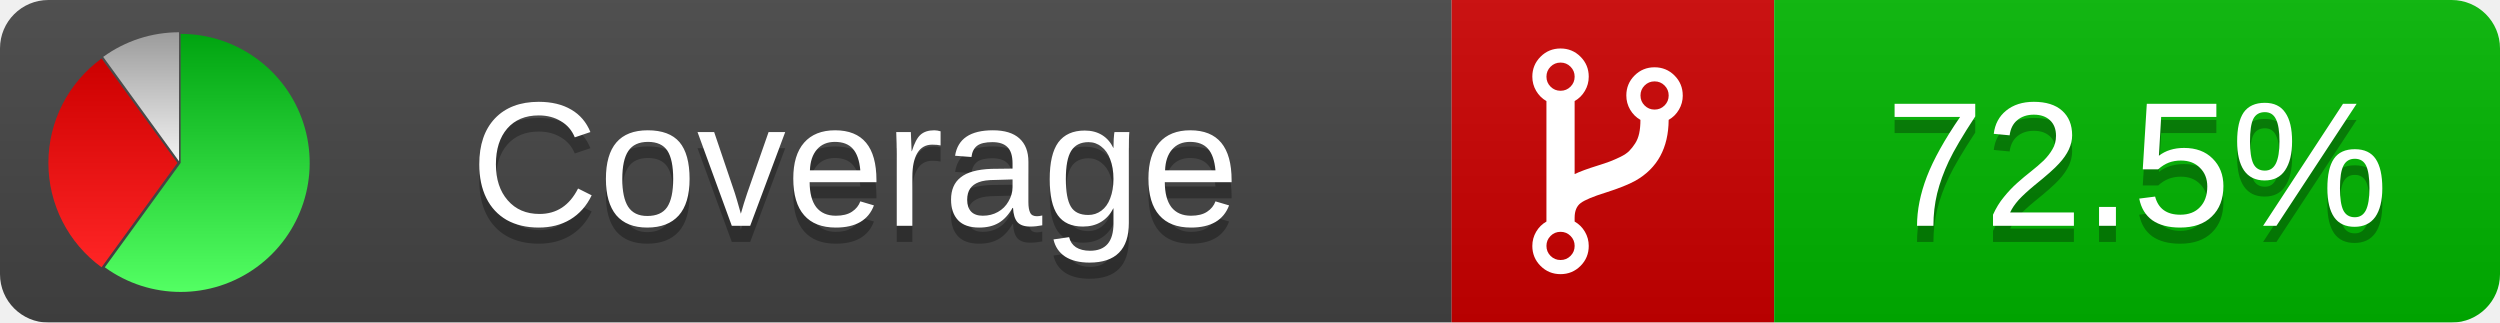
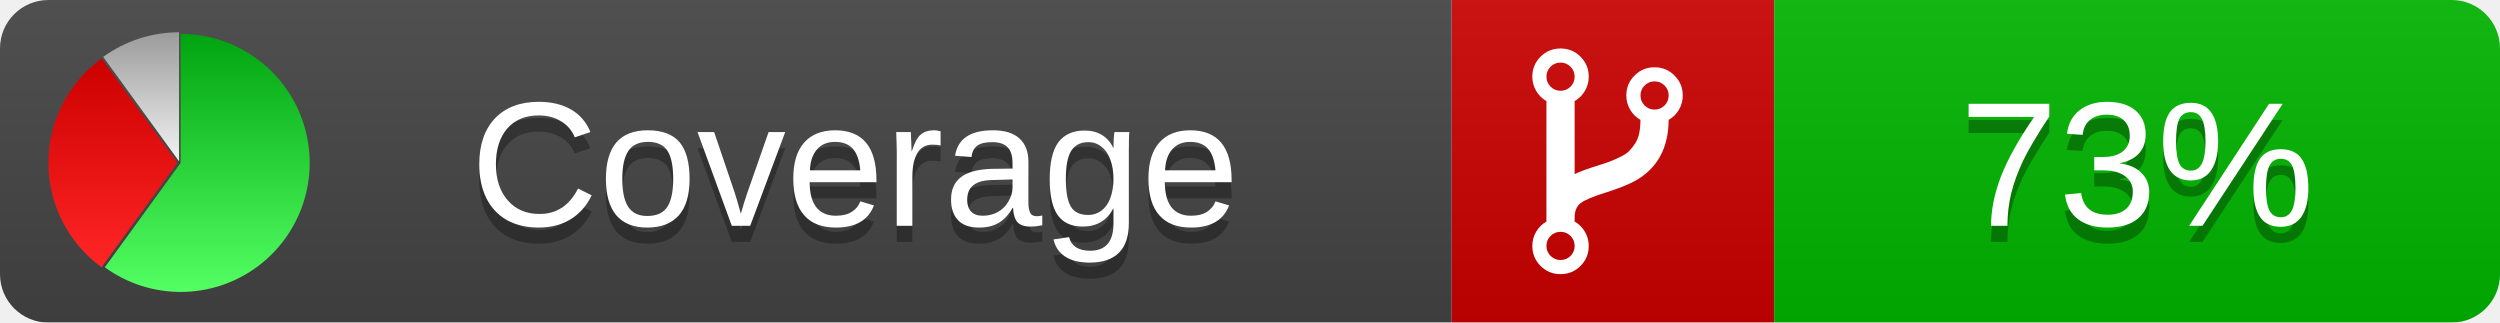
<svg xmlns="http://www.w3.org/2000/svg" xmlns:xlink="http://www.w3.org/1999/xlink" width="155" height="20">
  <style type="text/css">
          
            @keyframes fadeout {
              0 % { visibility: visible; opacity: 1; }
              40% { visibility: visible; opacity: 1; }
              50% { visibility: hidden; opacity: 0; }
              90% { visibility: hidden; opacity: 0; }
              100% { visibility: visible; opacity: 1; }
            }
            @keyframes fadein {
              0% { visibility: hidden; opacity: 0; }
              40% { visibility: hidden; opacity: 0; }
              50% { visibility: visible; opacity: 1; }
              90% { visibility: visible; opacity: 1; }
              100% { visibility: hidden; opacity: 0; }
            }
            .linecoverage {
                animation-duration: 10s;
                animation-name: fadeout;
                animation-iteration-count: infinite;
            }
            .branchcoverage {
                animation-duration: 10s;
                animation-name: fadein;
                animation-iteration-count: infinite;
            }
          
    </style>
  <defs>
    <linearGradient id="gradient" x2="0" y2="100%">
      <stop offset="0" stop-color="#bbb" stop-opacity=".1" />
      <stop offset="1" stop-opacity=".1" />
    </linearGradient>
    <linearGradient id="green" x2="0" y2="100%">
      <stop offset="0" stop-color="#00A410" />
      <stop offset="1" stop-color="#53FF63" />
    </linearGradient>
    <linearGradient id="red" x2="0" y2="100%">
      <stop offset="0" stop-color="#C00" />
      <stop offset="1" stop-color="#FF2525" />
    </linearGradient>
    <linearGradient id="gray" x2="0" y2="100%">
      <stop offset="0" stop-color="#9B9B9B" />
      <stop offset="1" stop-color="#F3F3F3" />
    </linearGradient>
    <mask id="mask">
      <rect width="155" height="20" rx="3" fill="#fff" />
    </mask>
    <g id="icon">
      <path style="fill:url(#green);" d="M205,202.5 l0,-200 a200,200 0 1,1 -117.558,361.803 z" />
      <path style="fill:url(#red);" d="M200,202.5 l-117.558,161.803 a200,200 0 0,1 0,-323.607 z" />
      <path style="fill:url(#gray);" d="M202.5,200 l-117.558,-161.803 a200,200 0 0,1 117.558,-38.196 z" />
    </g>
  </defs>
  <g mask="url(#mask)">
    <rect x="0" y="0" width="90" height="20" fill="#444" />
    <rect x="90" y="0" width="20" height="20" fill="#c00" />
    <rect x="110" y="0" width="45" height="20" fill="#00B600" />
    <rect x="0" y="0" width="155" height="20" fill="url(#gradient)" />
  </g>
  <g>
    <path class="" fill="#fff" d="m 97.628,15.247 q 0,-0.364 -0.255,-0.619 -0.255,-0.255 -0.619,-0.255 -0.364,0 -0.619,0.255 -0.255,0.255 -0.255,0.619 0,0.364 0.255,0.619 0.255,0.255 0.619,0.255 0.364,0 0.619,-0.255 0.255,-0.255 0.255,-0.619 z m 0,-10.493 q 0,-0.364 -0.255,-0.619 -0.255,-0.255 -0.619,-0.255 -0.364,0 -0.619,0.255 -0.255,0.255 -0.255,0.619 0,0.364 0.255,0.619 0.255,0.255 0.619,0.255 0.364,0 0.619,-0.255 0.255,-0.255 0.255,-0.619 z m 5.83,1.166 q 0,-0.364 -0.255,-0.619 -0.255,-0.255 -0.619,-0.255 -0.364,0 -0.619,0.255 -0.255,0.255 -0.255,0.619 0,0.364 0.255,0.619 0.255,0.255 0.619,0.255 0.364,0 0.619,-0.255 0.255,-0.255 0.255,-0.619 z m 0.874,0 q 0,0.474 -0.237,0.879 -0.237,0.405 -0.638,0.633 -0.018,2.614 -2.059,3.771 -0.619,0.346 -1.849,0.738 -1.166,0.364 -1.544,0.647 -0.378,0.282 -0.378,0.911 l 0,0.237 q 0.401,0.228 0.638,0.633 0.237,0.405 0.237,0.879 0,0.729 -0.51,1.239 -0.51,0.51 -1.239,0.51 -0.729,0 -1.239,-0.51 -0.51,-0.51 -0.51,-1.239 0,-0.474 0.237,-0.879 0.237,-0.405 0.638,-0.633 l 0,-7.469 q -0.401,-0.228 -0.638,-0.633 -0.237,-0.405 -0.237,-0.879 0,-0.729 0.51,-1.239 0.51,-0.51 1.239,-0.51 0.729,0 1.239,0.51 0.51,0.51 0.51,1.239 0,0.474 -0.237,0.879 -0.237,0.405 -0.638,0.633 l 0,4.527 q 0.492,-0.237 1.403,-0.519 0.501,-0.155 0.797,-0.269 0.296,-0.114 0.642,-0.282 0.346,-0.169 0.537,-0.36 0.191,-0.191 0.369,-0.465 0.178,-0.273 0.255,-0.633 0.077,-0.36 0.077,-0.833 -0.401,-0.228 -0.638,-0.633 -0.237,-0.405 -0.237,-0.879 0,-0.729 0.51,-1.239 0.51,-0.51 1.239,-0.51 0.729,0 1.239,0.51 0.51,0.51 0.51,1.239 z" />
  </g>
  <g fill="#fff" text-anchor="middle" font-family="Verdana,Arial,Geneva,sans-serif" font-size="11">
    <a xlink:href="https://github.com/danielpalme/ReportGenerator" target="_top">
      <use xlink:href="#icon" transform="translate(3,2) scale(.04)" />
    </a>
    <text x="53" y="15" fill="#010101" fill-opacity=".3">Coverage</text>
    <text x="53" y="14" fill="#fff">Coverage</text>
-     <text class="" x="132.5" y="15" fill="#010101" fill-opacity=".3">72.5%</text>
-     <text class="" x="132.5" y="14">72.5%</text>
+     <text class="" x="132.5" y="15" fill="#010101" fill-opacity=".3">73%</text>
+     <text class="" x="132.5" y="14">73%</text>
  </g>
  <g>
    <rect class="" x="90" y="0" width="65" height="20" fill-opacity="0" />
  </g>
</svg>
